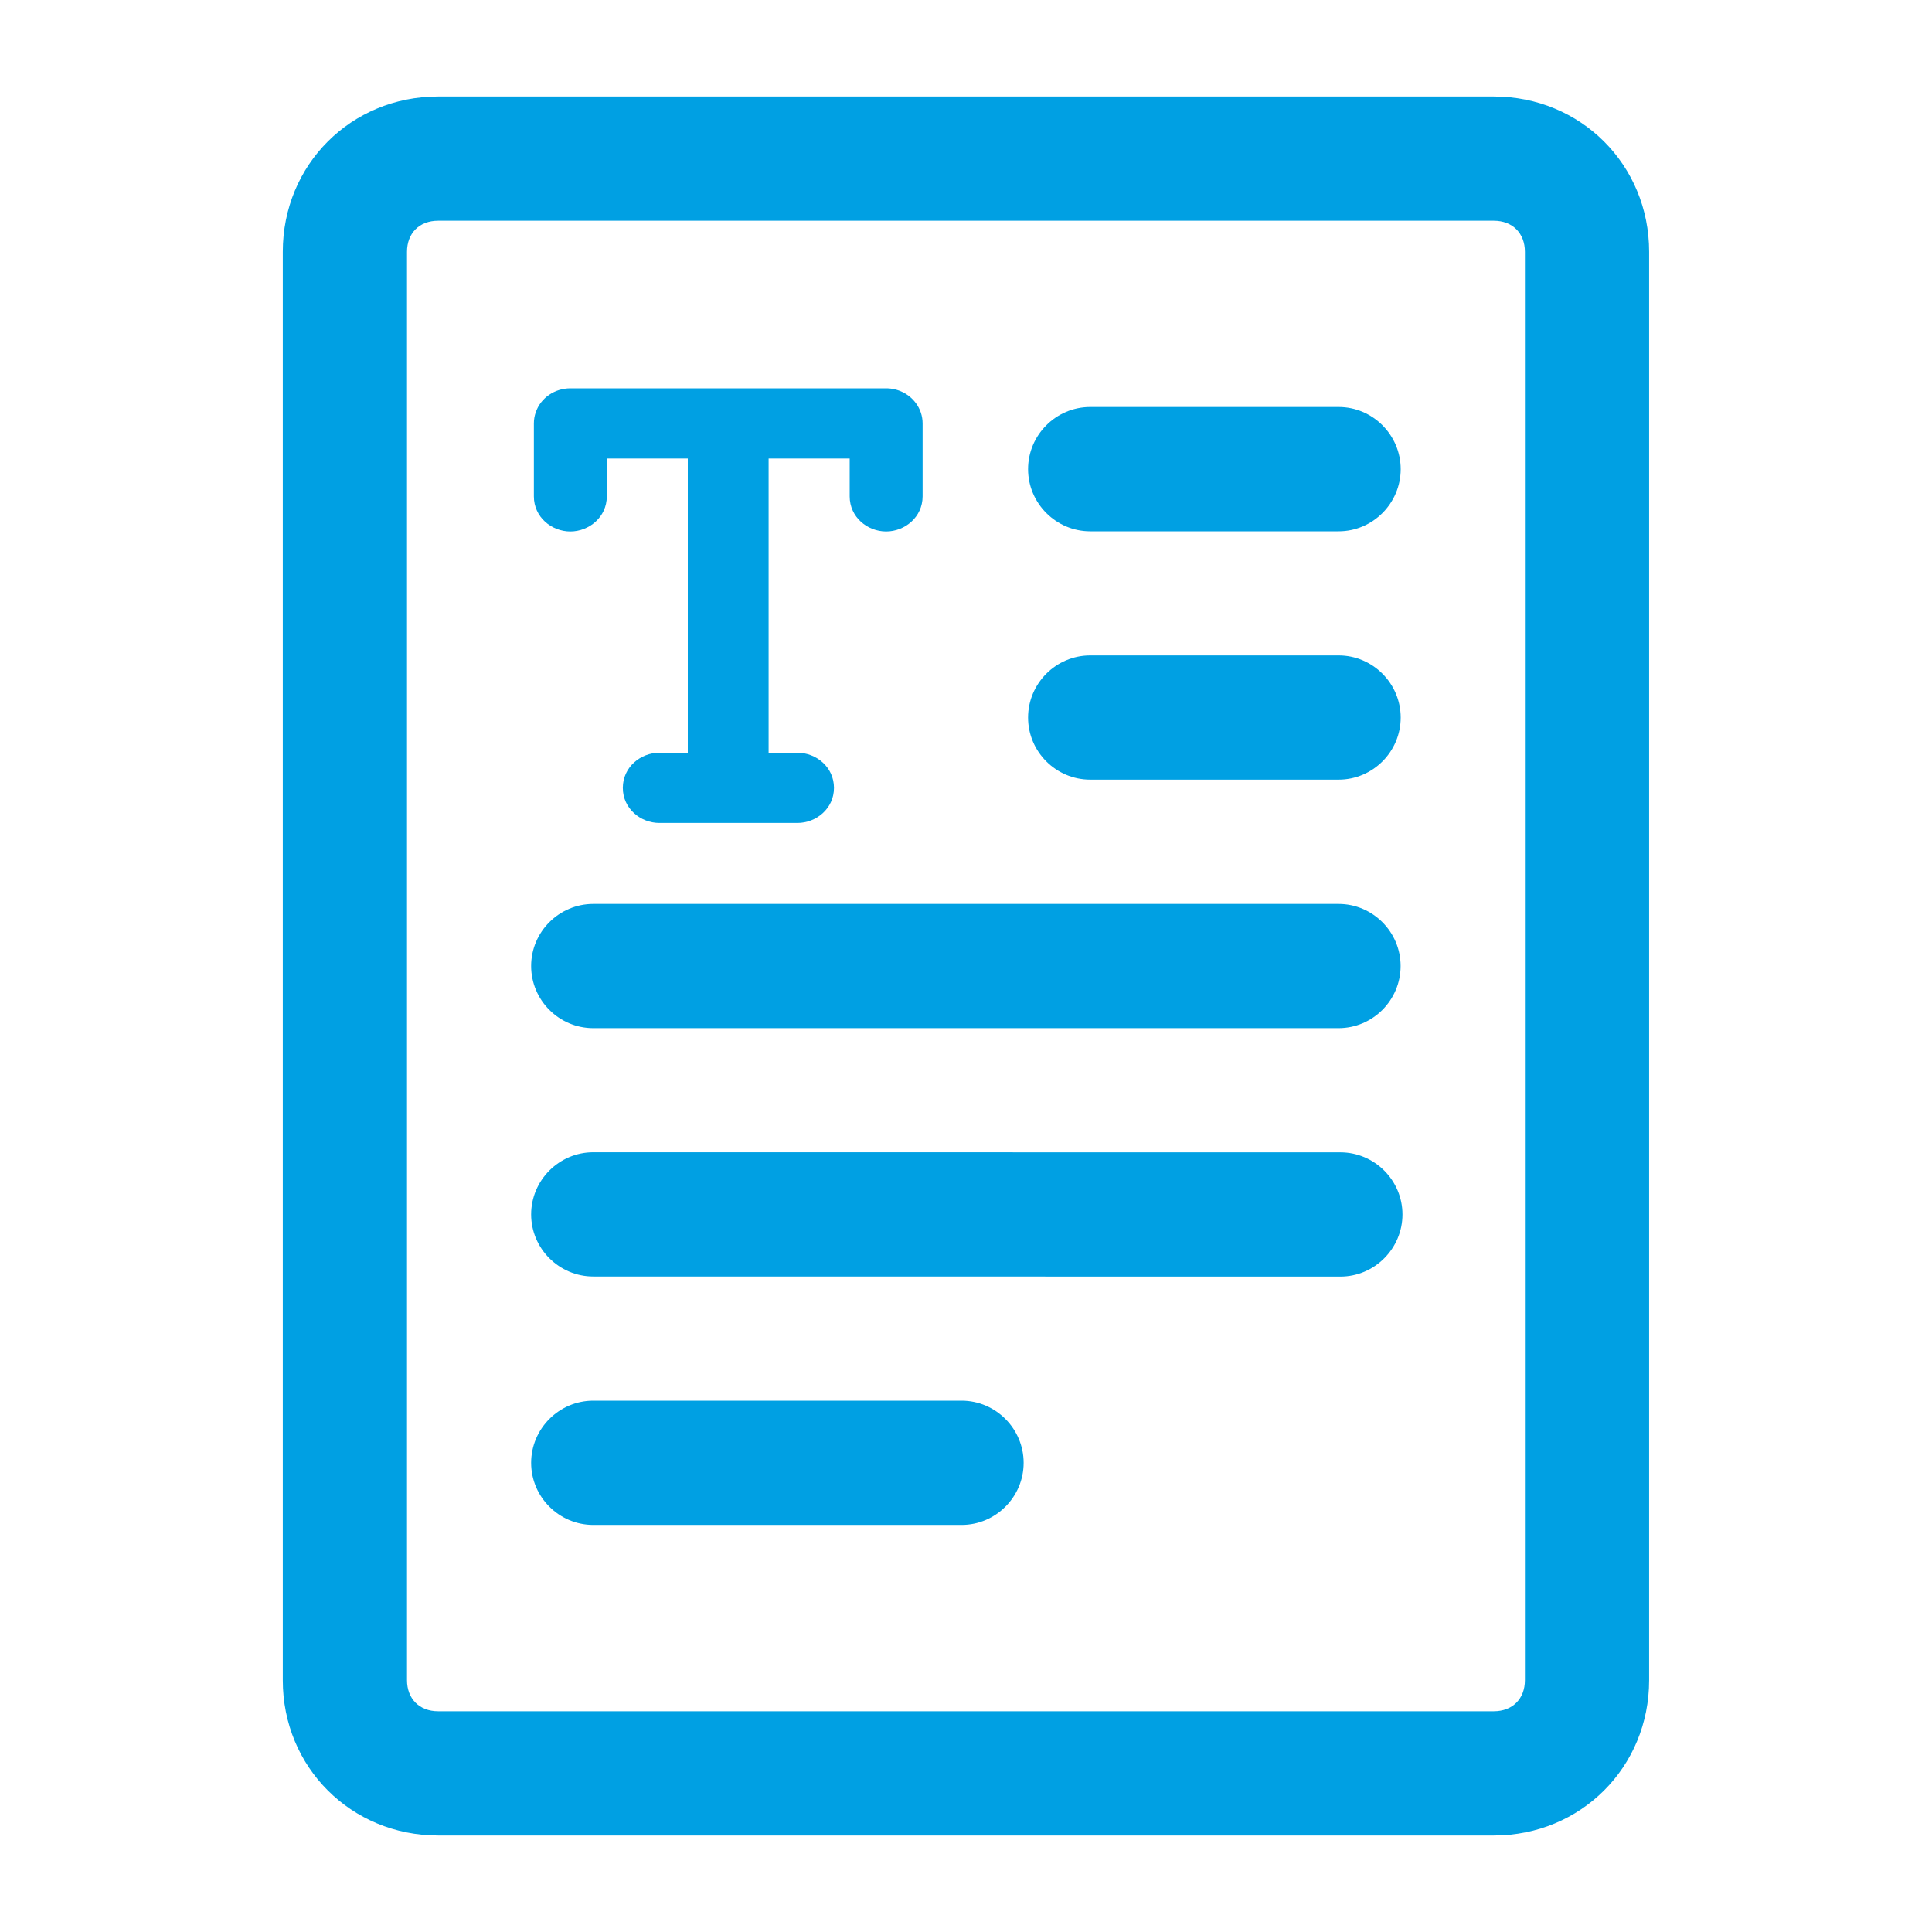
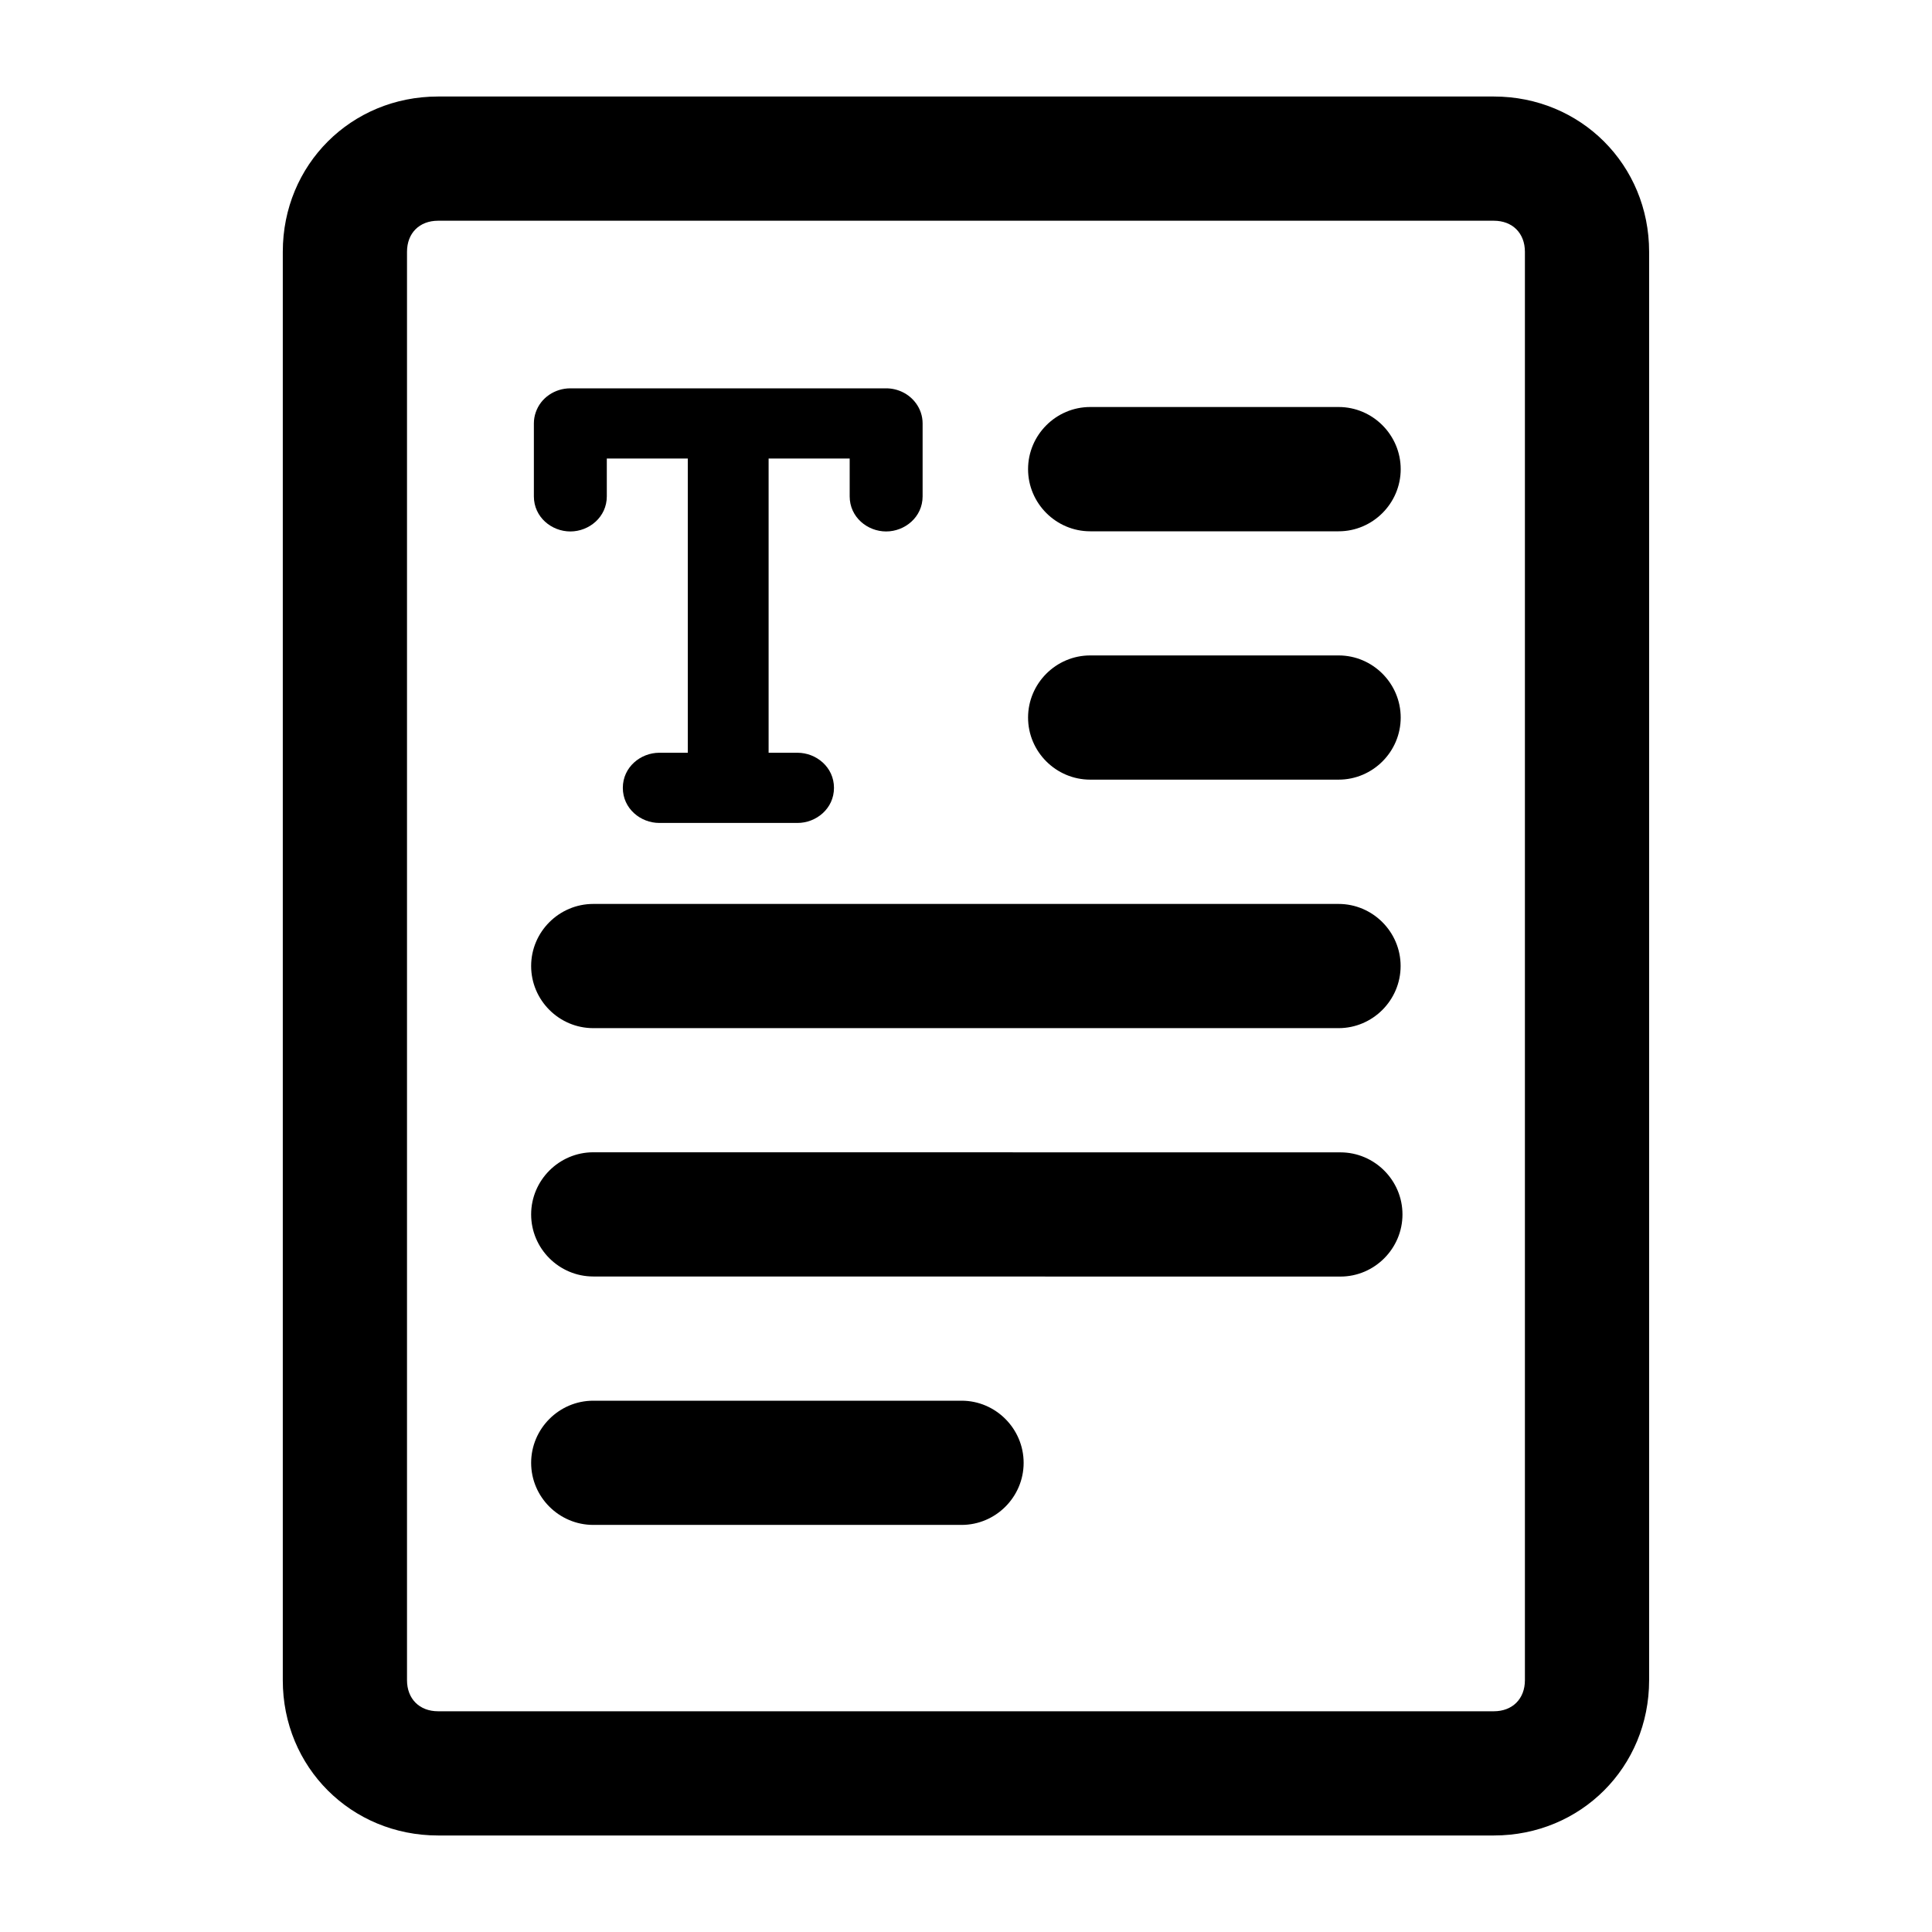
<svg xmlns="http://www.w3.org/2000/svg" width="24" height="24" viewBox="0 0 24 24" fill="none">
-   <path d="M10.555 6.166V5.696H9.548V9.351H9.907C10.139 9.351 10.36 9.529 10.36 9.787C10.36 10.045 10.139 10.223 9.907 10.223H8.19C7.958 10.223 7.737 10.045 7.737 9.787C7.737 9.529 7.958 9.351 8.19 9.351H8.544V5.696H7.538V6.166C7.538 6.424 7.317 6.602 7.085 6.602C6.852 6.602 6.632 6.424 6.632 6.166V5.26C6.632 5.212 6.64 5.166 6.655 5.123C6.717 4.94 6.894 4.824 7.085 4.824H11.008C11.156 4.824 11.294 4.894 11.378 5.009C11.43 5.079 11.461 5.166 11.461 5.26V6.166C11.461 6.424 11.24 6.602 11.008 6.602C10.775 6.602 10.555 6.424 10.555 6.166Z" fill="#00A0E3" />
-   <path d="M16.651 15.858L7.37 15.857C6.945 15.857 6.598 15.51 6.598 15.086C6.598 14.662 6.945 14.314 7.37 14.314L16.651 14.315C17.075 14.315 17.422 14.662 17.422 15.086C17.422 15.51 17.075 15.858 16.651 15.858Z" fill="#00A0E3" />
-   <path d="M7.37 18.943H11.945C12.369 18.943 12.716 18.596 12.716 18.172C12.716 17.748 12.369 17.4 11.945 17.4H7.37C6.945 17.4 6.598 17.748 6.598 18.172C6.598 18.596 6.945 18.943 7.37 18.943Z" fill="#00A0E3" />
-   <path d="M16.628 12.772H7.37C6.945 12.772 6.598 12.425 6.598 12C6.598 11.576 6.945 11.229 7.37 11.229H16.628C17.052 11.229 17.399 11.576 17.399 12C17.399 12.425 17.052 12.772 16.628 12.772Z" fill="#00A0E3" />
-   <path d="M13.543 9.685H16.629C17.053 9.685 17.4 9.338 17.4 8.914C17.4 8.49 17.053 8.142 16.629 8.142H13.543C13.118 8.142 12.771 8.49 12.771 8.914C12.771 9.338 13.118 9.685 13.543 9.685Z" fill="#00A0E3" />
-   <path d="M16.629 6.6H13.543C13.118 6.6 12.771 6.252 12.771 5.828C12.771 5.404 13.118 5.056 13.543 5.056H16.629C17.053 5.056 17.4 5.404 17.4 5.828C17.4 6.252 17.053 6.6 16.629 6.6Z" fill="#00A0E3" />
-   <path fill-rule="evenodd" clip-rule="evenodd" d="M5.442 22.801H18.557C19.637 22.801 20.486 21.952 20.486 20.872L20.486 3.128C20.486 2.048 19.637 1.199 18.557 1.199L5.441 1.199C4.361 1.199 3.513 2.047 3.513 3.127V20.872C3.512 21.952 4.362 22.801 5.442 22.801ZM5.056 3.128C5.056 2.896 5.21 2.742 5.442 2.742H18.557C18.788 2.742 18.943 2.896 18.943 3.128V20.872C18.943 21.104 18.788 21.258 18.557 21.258L5.442 21.258C5.21 21.258 5.056 21.103 5.056 20.872V3.128Z" fill="#00A0E3" />
+   <path d="M10.555 6.166V5.696H9.548V9.351H9.907C10.139 9.351 10.36 9.529 10.36 9.787C10.36 10.045 10.139 10.223 9.907 10.223H8.19C7.958 10.223 7.737 10.045 7.737 9.787C7.737 9.529 7.958 9.351 8.19 9.351H8.544V5.696H7.538V6.166C7.538 6.424 7.317 6.602 7.085 6.602C6.852 6.602 6.632 6.424 6.632 6.166V5.26C6.632 5.212 6.64 5.166 6.655 5.123C6.717 4.94 6.894 4.824 7.085 4.824H11.008C11.156 4.824 11.294 4.894 11.378 5.009C11.43 5.079 11.461 5.166 11.461 5.26V6.166C11.461 6.424 11.24 6.602 11.008 6.602C10.775 6.602 10.555 6.424 10.555 6.166Z" fill="black" />
+   <path d="M16.651 15.858L7.37 15.857C6.945 15.857 6.598 15.51 6.598 15.086C6.598 14.662 6.945 14.314 7.37 14.314L16.651 14.315C17.075 14.315 17.422 14.662 17.422 15.086C17.422 15.51 17.075 15.858 16.651 15.858Z" fill="black" />
+   <path d="M7.37 18.943H11.945C12.369 18.943 12.716 18.596 12.716 18.172C12.716 17.748 12.369 17.4 11.945 17.4H7.37C6.945 17.4 6.598 17.748 6.598 18.172C6.598 18.596 6.945 18.943 7.37 18.943Z" fill="black" />
+   <path d="M16.628 12.772H7.37C6.945 12.772 6.598 12.425 6.598 12C6.598 11.576 6.945 11.229 7.37 11.229H16.628C17.052 11.229 17.399 11.576 17.399 12C17.399 12.425 17.052 12.772 16.628 12.772Z" fill="black" />
+   <path d="M13.543 9.685H16.629C17.053 9.685 17.4 9.338 17.4 8.914C17.4 8.49 17.053 8.142 16.629 8.142H13.543C13.118 8.142 12.771 8.49 12.771 8.914C12.771 9.338 13.118 9.685 13.543 9.685Z" fill="black" />
+   <path d="M16.629 6.6H13.543C13.118 6.6 12.771 6.252 12.771 5.828C12.771 5.404 13.118 5.056 13.543 5.056H16.629C17.053 5.056 17.4 5.404 17.4 5.828C17.4 6.252 17.053 6.6 16.629 6.6Z" fill="black" />
+   <path fill-rule="evenodd" clip-rule="evenodd" d="M5.442 22.801H18.557C19.637 22.801 20.486 21.952 20.486 20.872L20.486 3.128C20.486 2.048 19.637 1.199 18.557 1.199L5.441 1.199C4.361 1.199 3.513 2.047 3.513 3.127V20.872C3.512 21.952 4.362 22.801 5.442 22.801ZM5.056 3.128C5.056 2.896 5.21 2.742 5.442 2.742H18.557C18.788 2.742 18.943 2.896 18.943 3.128V20.872C18.943 21.104 18.788 21.258 18.557 21.258L5.442 21.258C5.21 21.258 5.056 21.103 5.056 20.872V3.128Z" fill="black" />
</svg>
